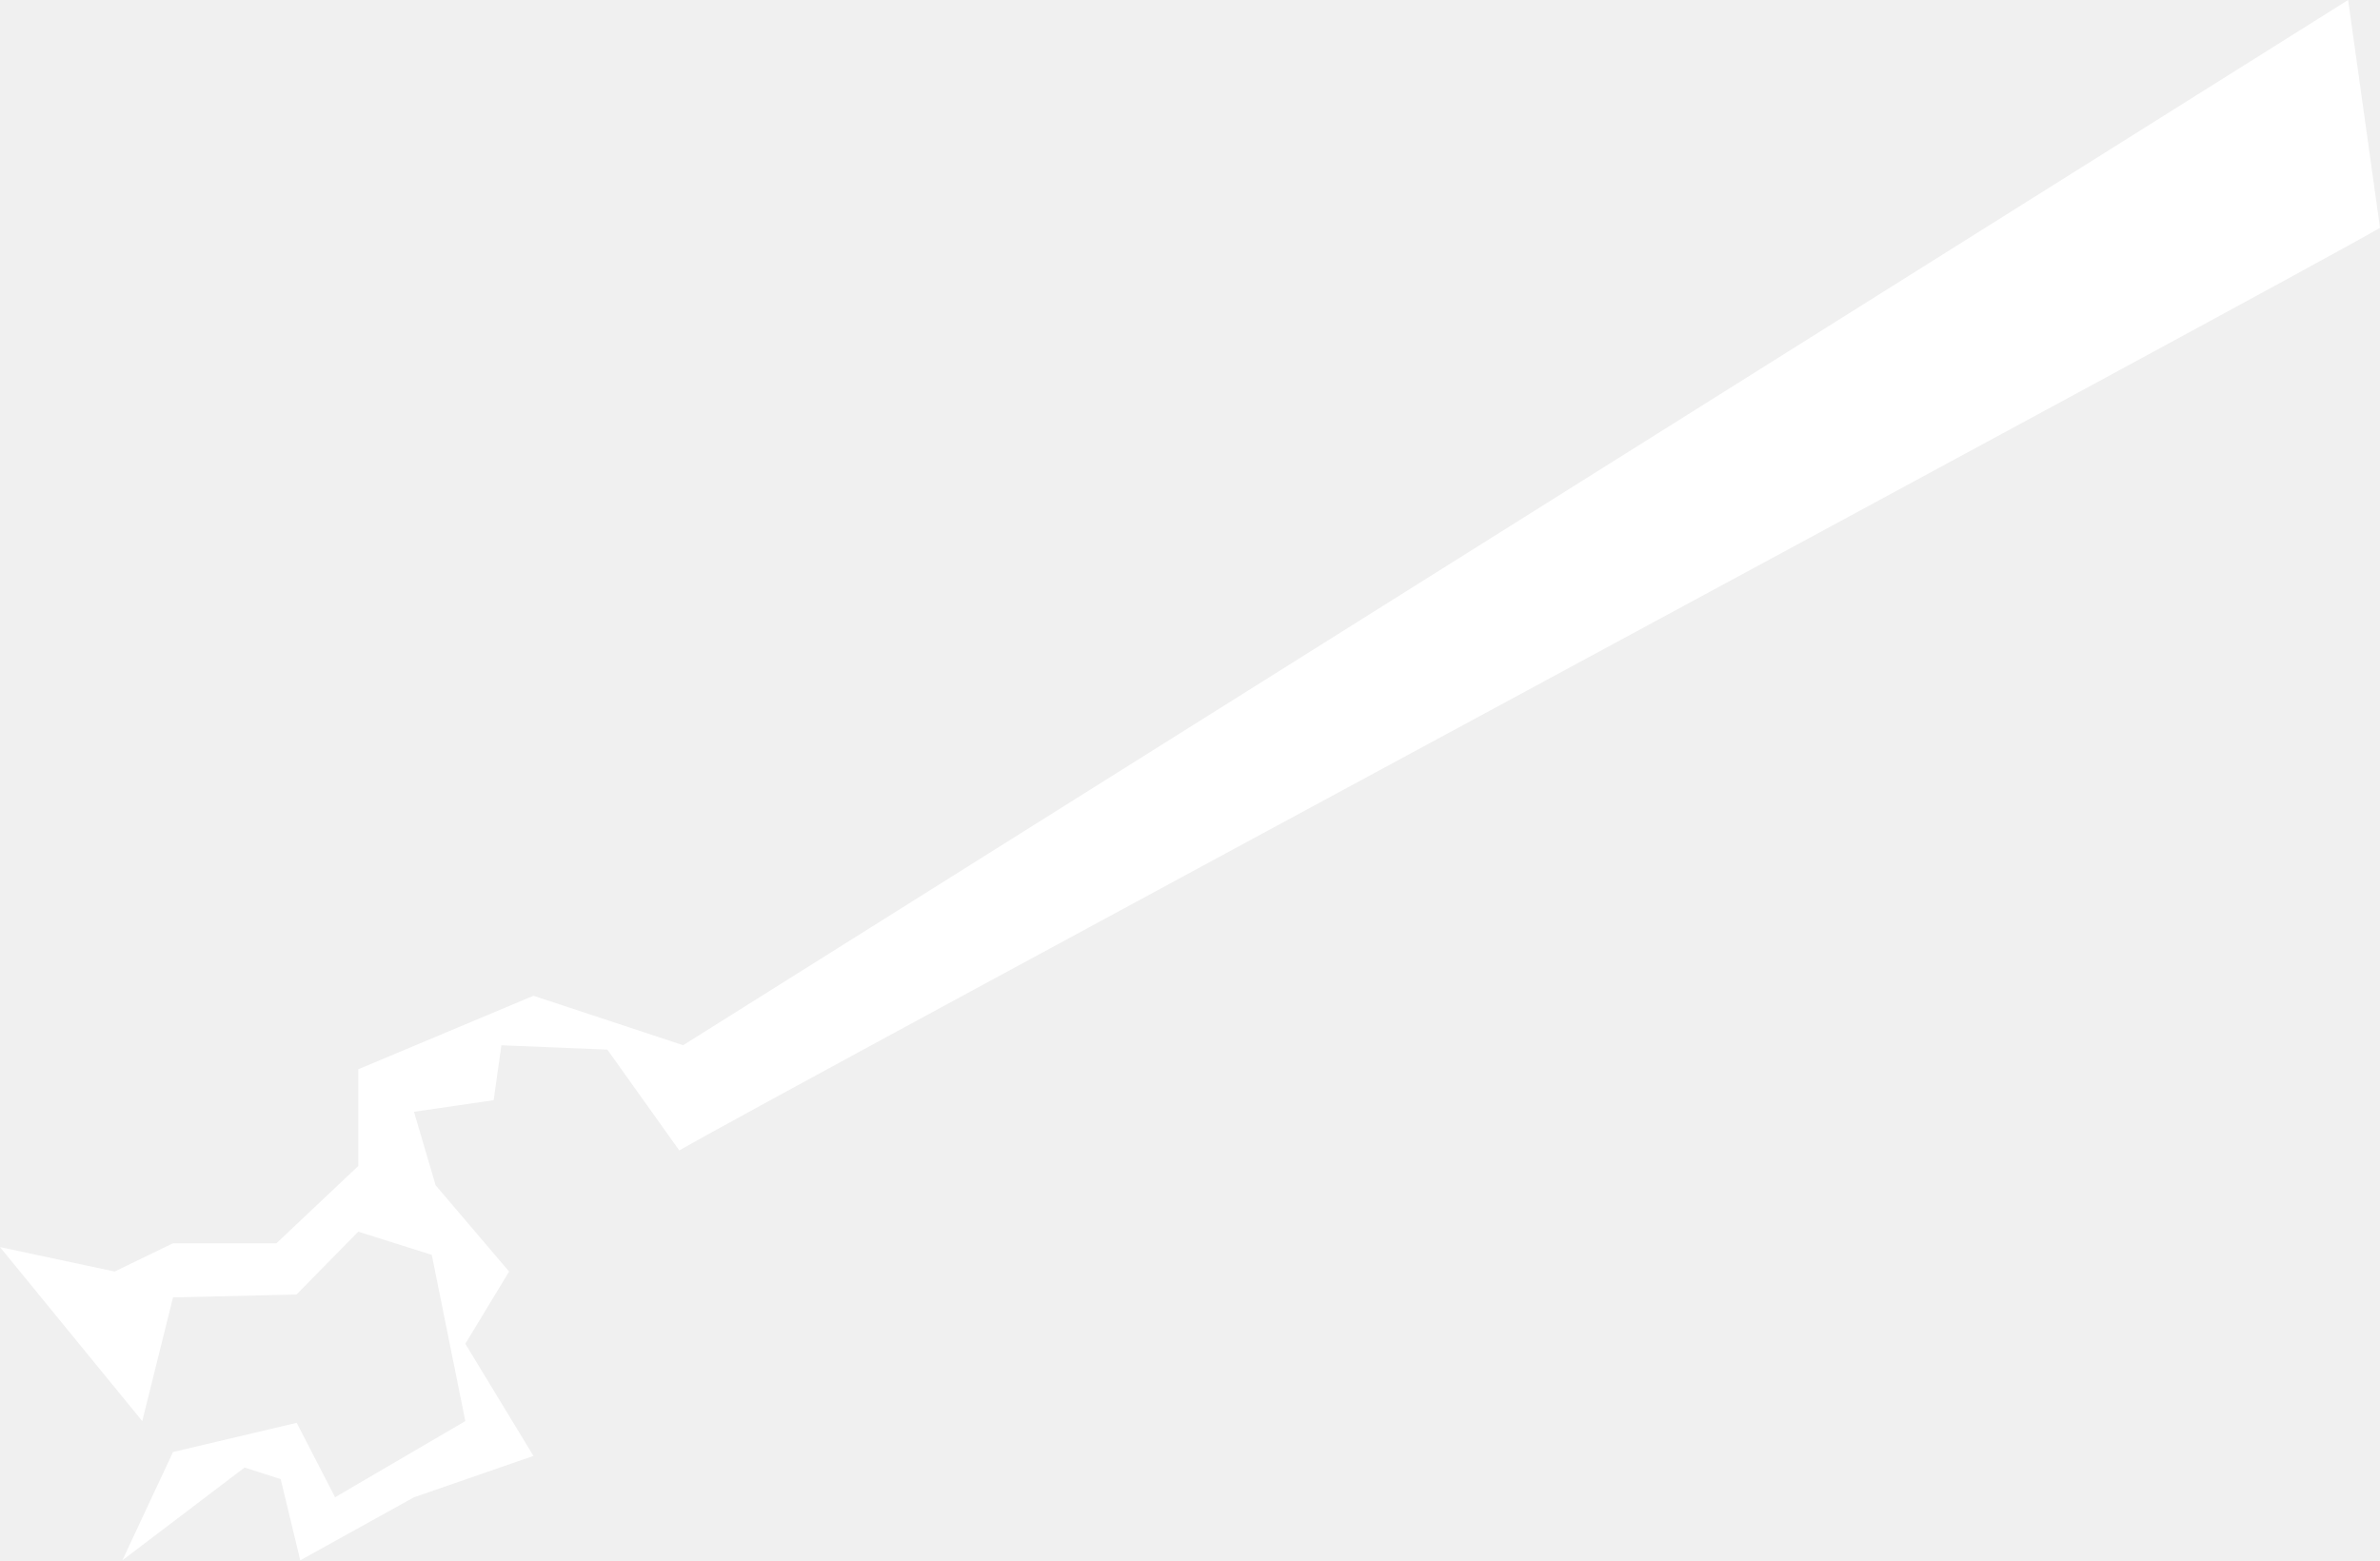
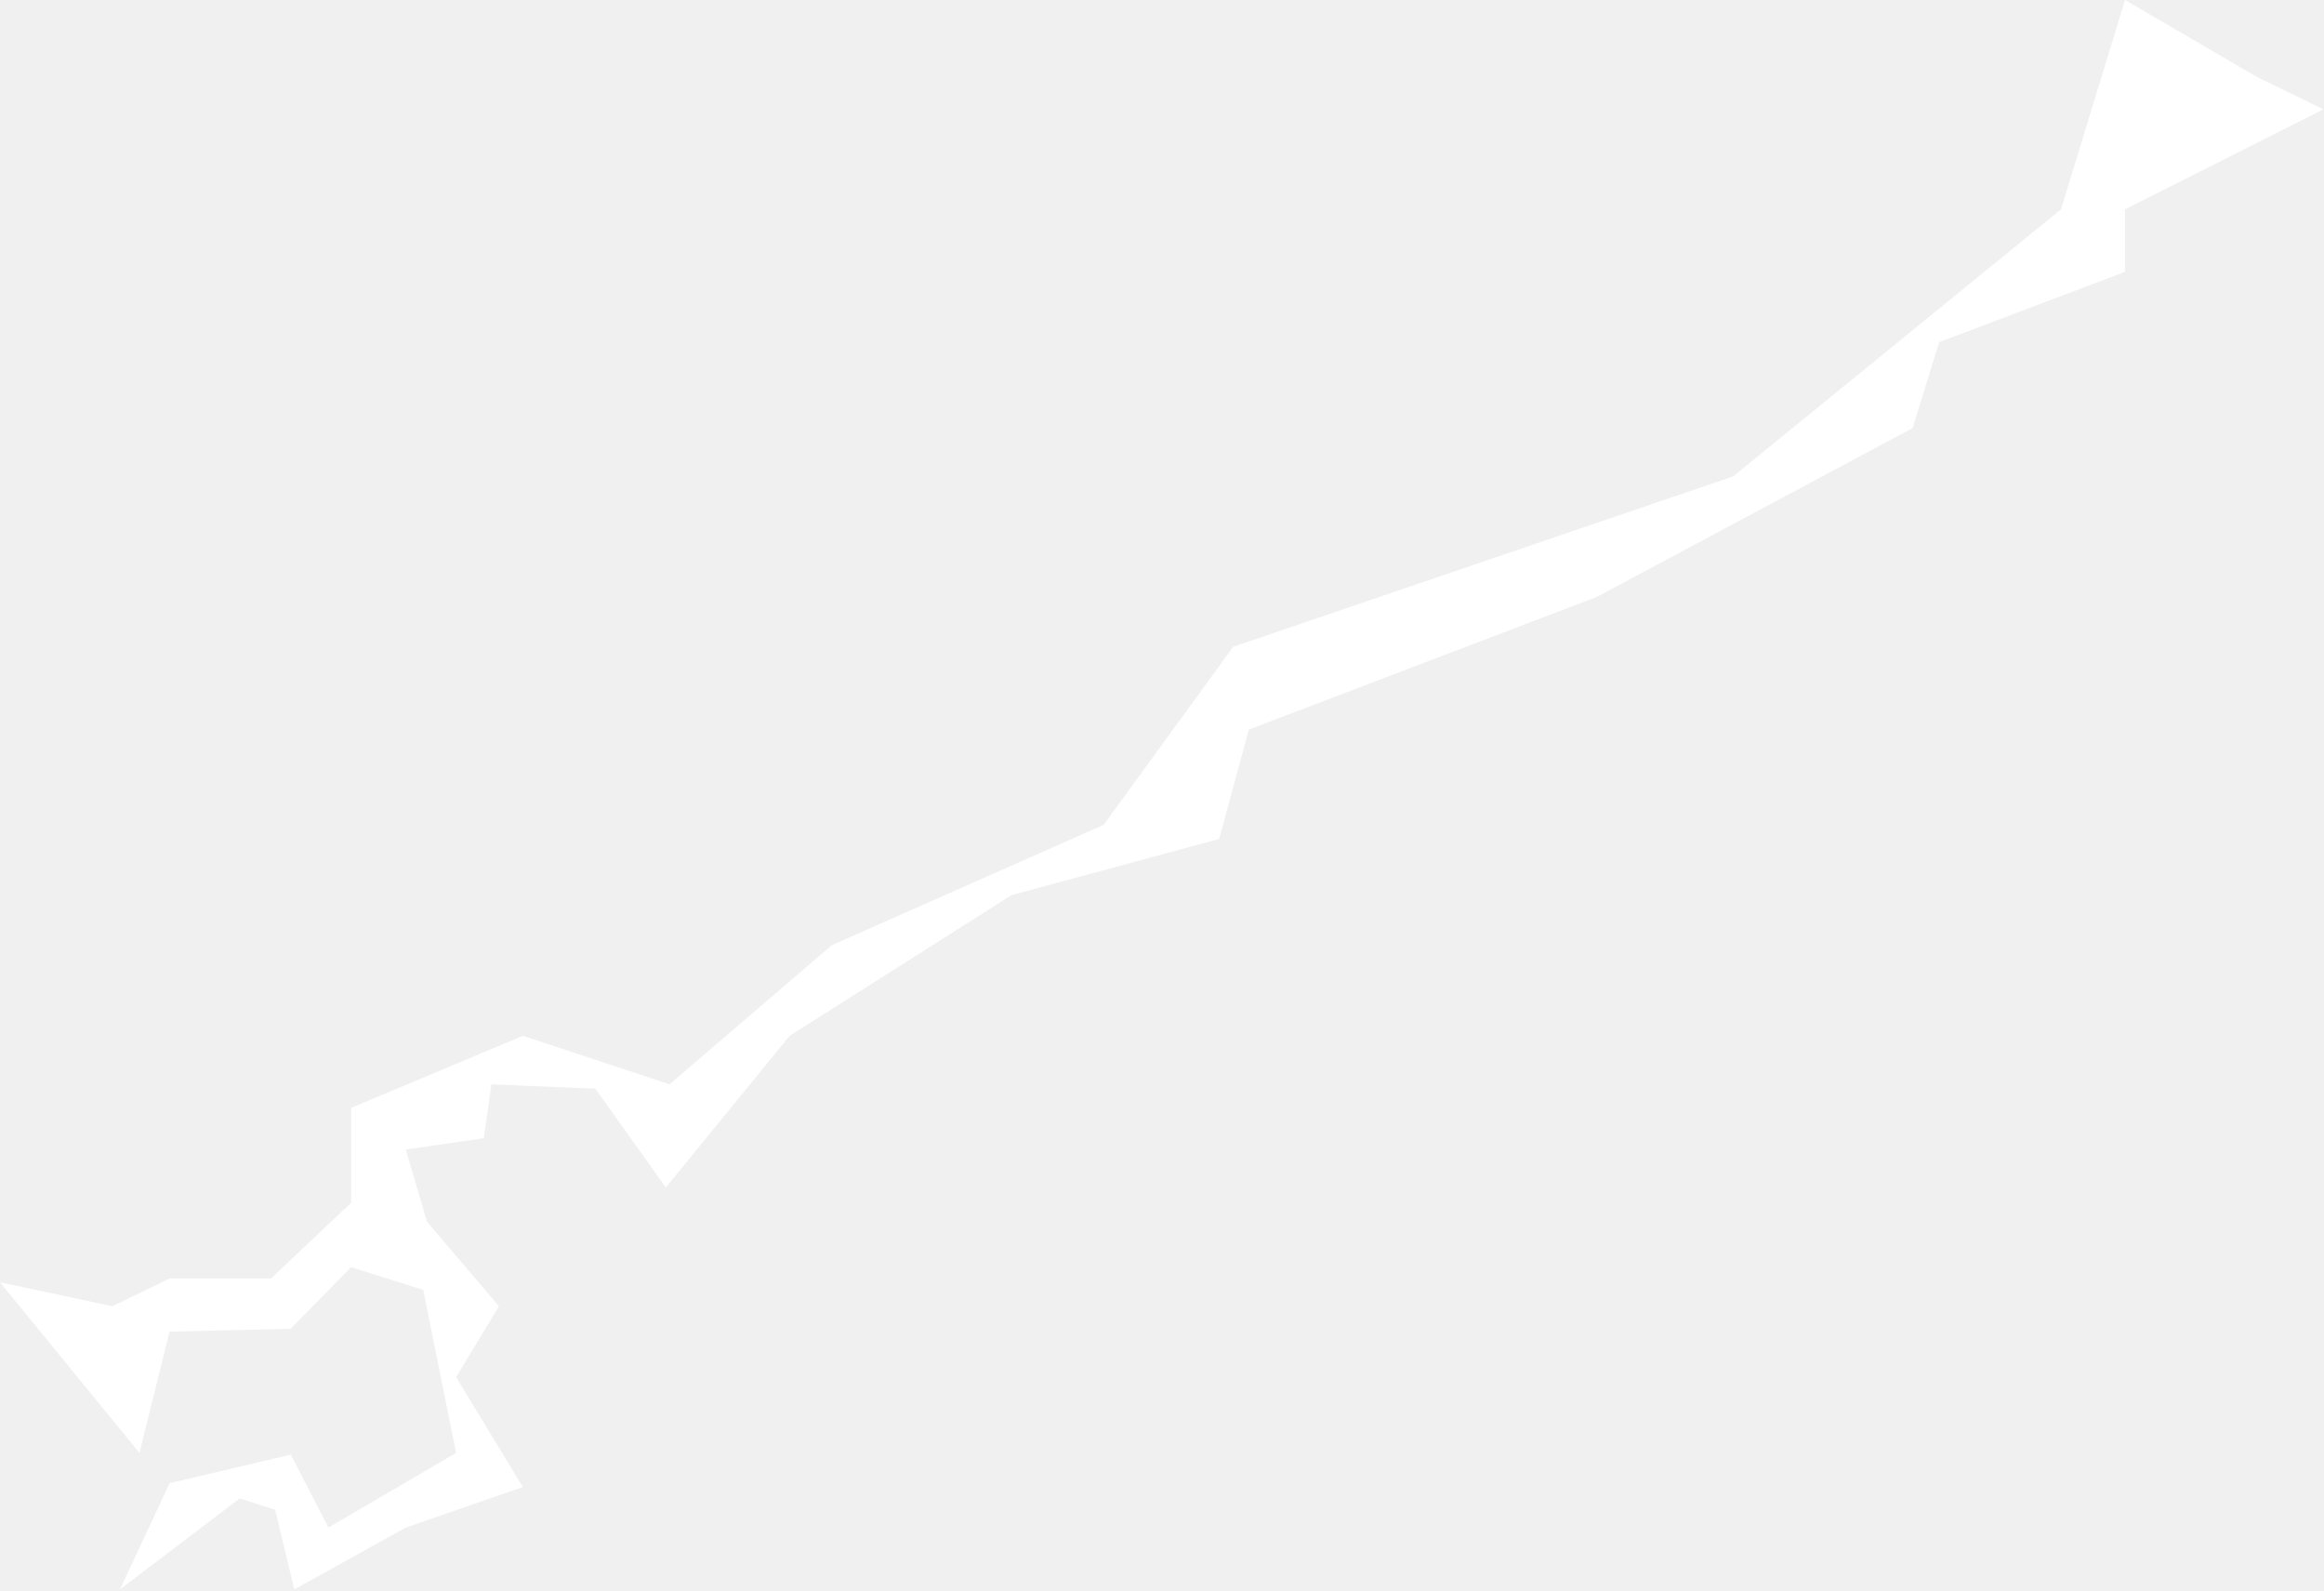
- <svg xmlns="http://www.w3.org/2000/svg" preserveAspectRatio="none" overflow="visible" style="display: block;" width="746.801" height="489.68" viewBox="0 0 746.801 489.68" fill="none">
-   <path id="Vector" d="M736.801 0L214.35 328.03L167.39 312.51L112.44 335.57V365.91L86.74 390.18H54.29L35.97 399.06L0 391.39L44.64 446L54.29 407.17C67.21 406.87 80.12 406.57 93.04 406.27C99.5 399.69 105.96 393.12 112.42 386.54L135.48 393.82L146.01 446L105.14 469.9L93.1 446.54L54.29 455.7L38.4 489.68L76.75 460.56L88.07 464.2L94.22 489.68L129.9 469.9L167.39 456.92L146.01 421.73L159.75 399.06L136.69 371.98L129.9 348.92L154.9 345.28L157.33 328.04L190.58 329.41C198.1 339.96 205.63 350.51 213.15 361.06C239.44 345.69 720.501 86.87 746.801 71.5L736.801 0Z" fill="white" />
+ <svg xmlns="http://www.w3.org/2000/svg" width="744" height="509" viewBox="0 0 744 509" fill="none">
+   <path d="M722.301 24.5L680.301 0L659.801 67L554.801 152.5L394.801 207L353.301 264L266.301 302.5L214.35 347.03L167.39 331.51L112.44 354.57V384.91L86.74 409.18H54.29L35.97 418.06L0 410.39L44.64 465L54.29 426.17C67.21 425.87 80.12 425.57 93.04 425.27C99.5 418.69 105.96 412.12 112.42 405.54L135.48 412.82L146.01 465L105.14 488.9L93.1 465.54L54.29 474.7L38.4 508.68L76.75 479.56L88.07 483.2L94.22 508.68L129.9 488.9L167.39 475.92L146.01 440.73L159.75 418.06L136.69 390.98L129.9 367.92L154.9 364.28L157.33 347.04L190.58 348.41C198.1 358.96 205.63 369.51 213.15 380.06L252.801 331.51L323.801 286.5L390.301 268.5L399.801 233.5L511.301 191L612.301 137L620.801 109.5L680.301 87V67L743.801 35L722.301 24.5Z" fill="white" />
</svg>
